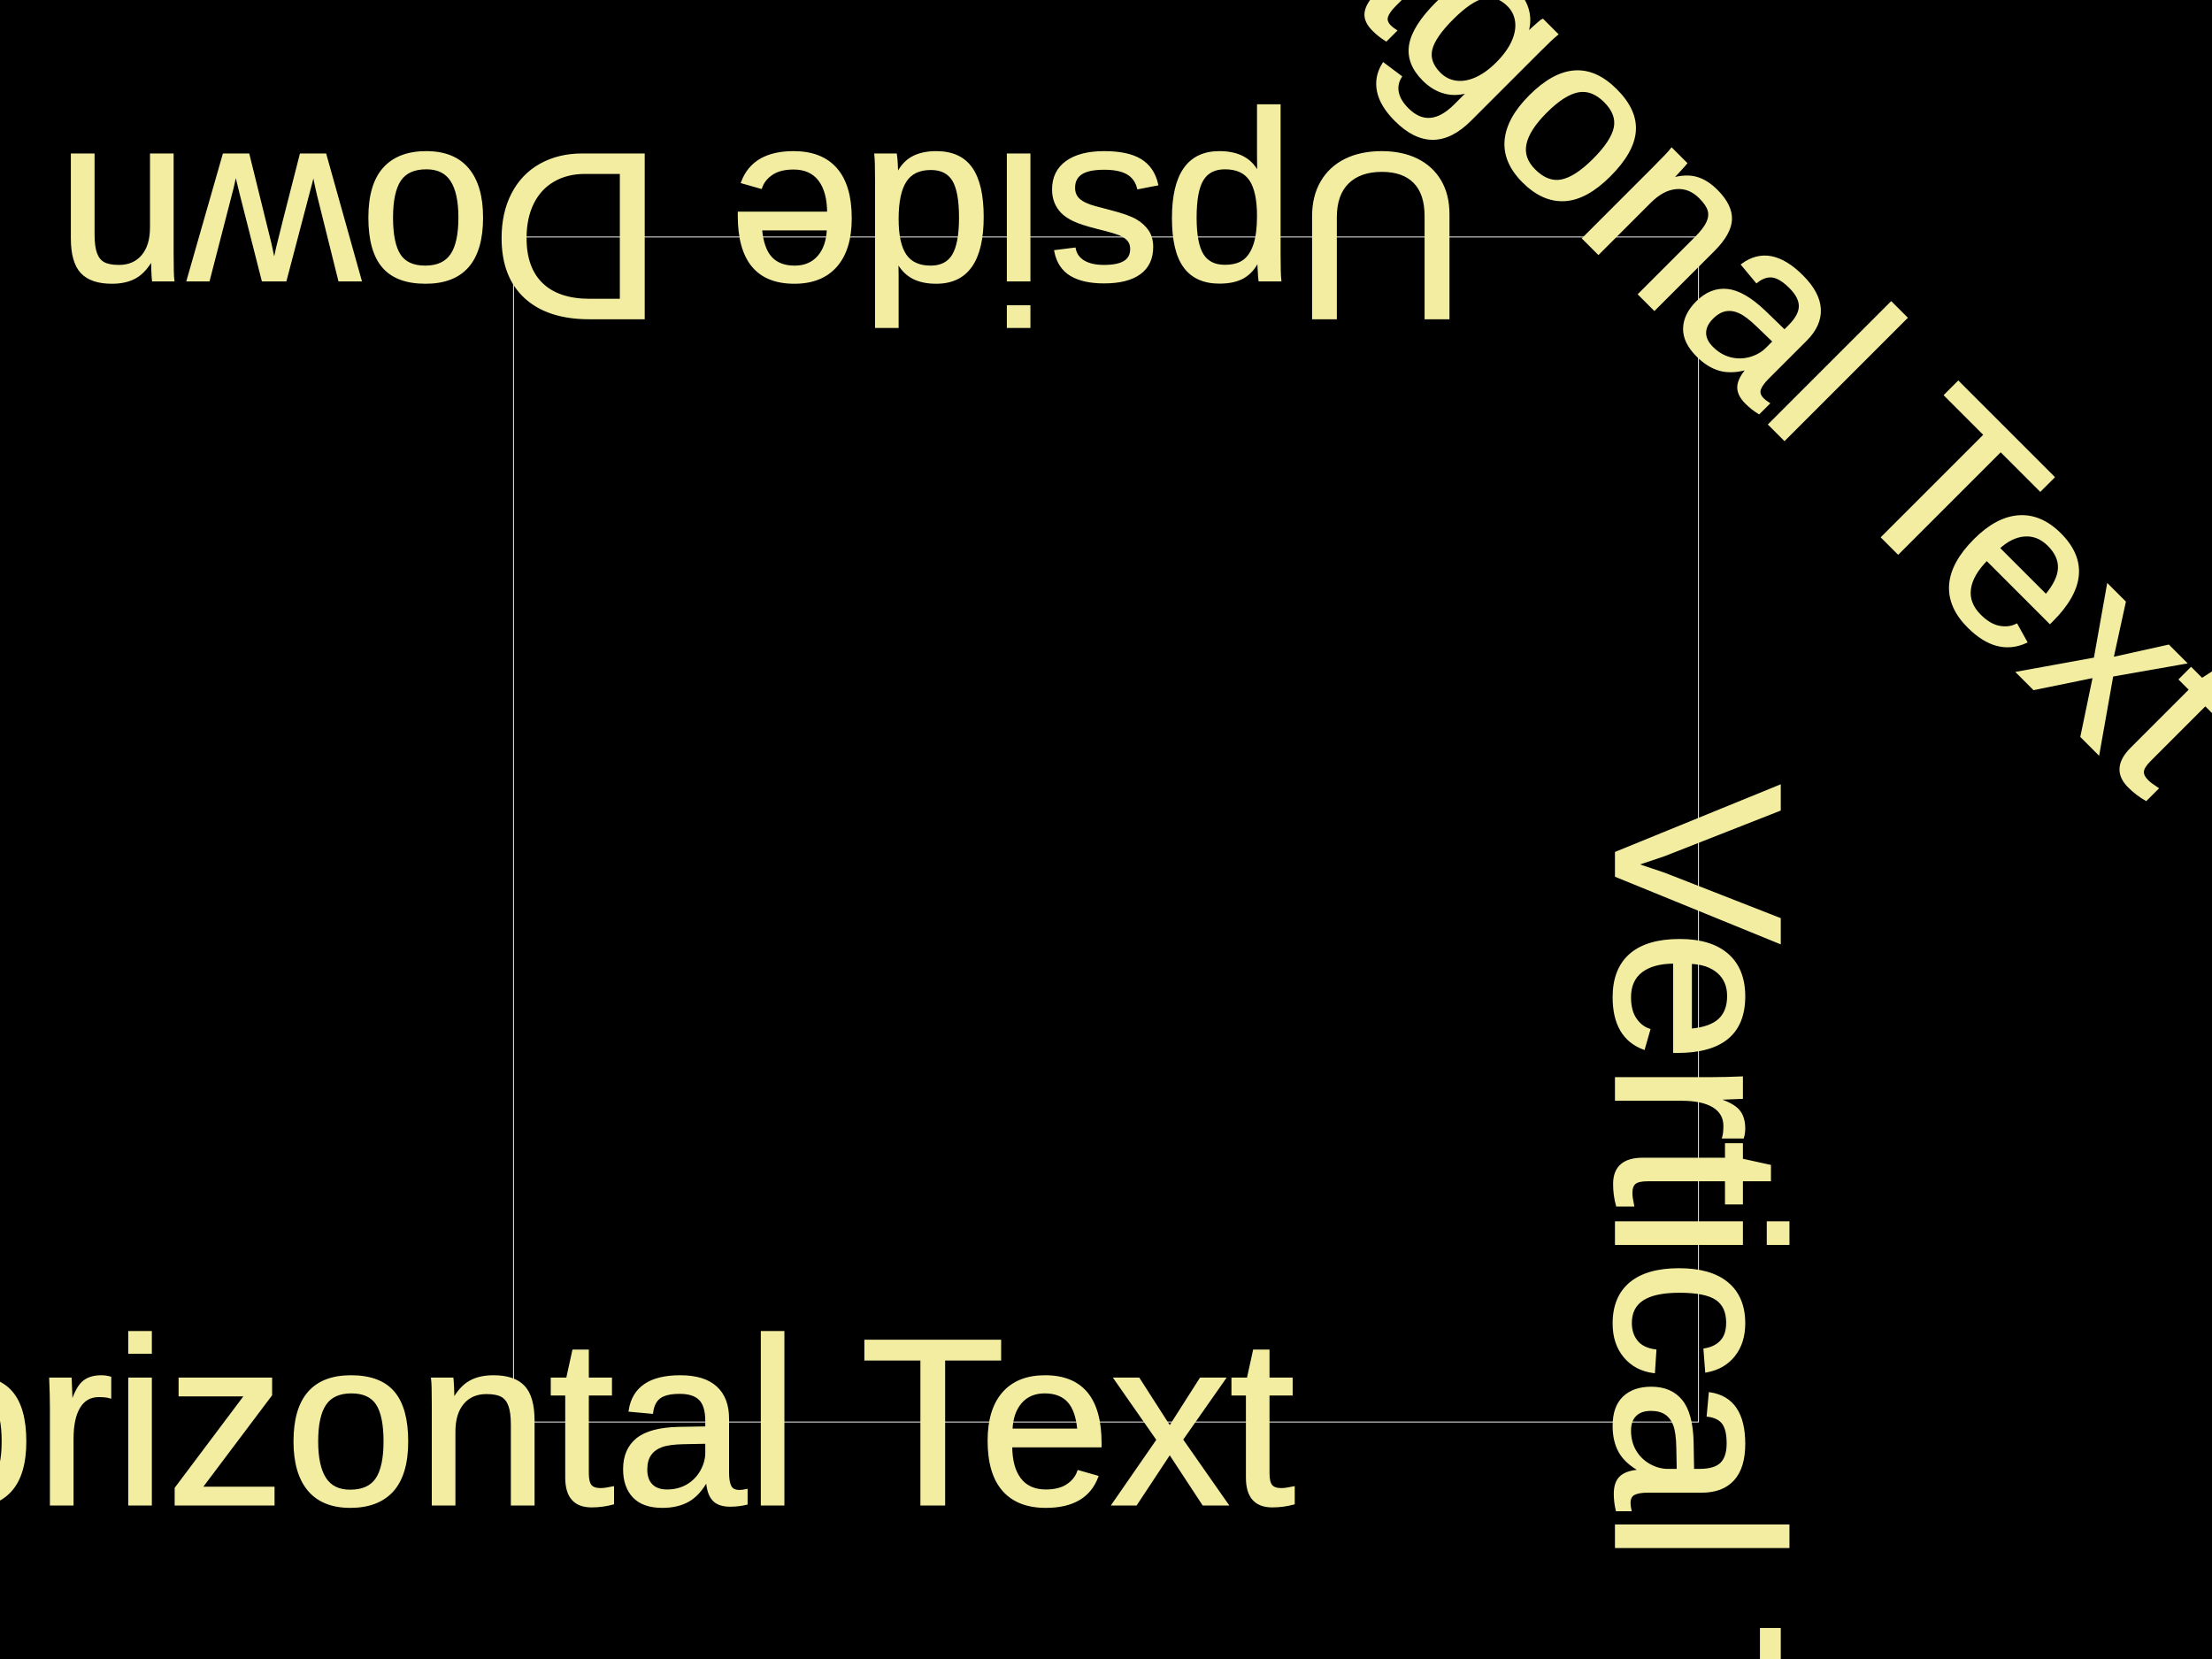
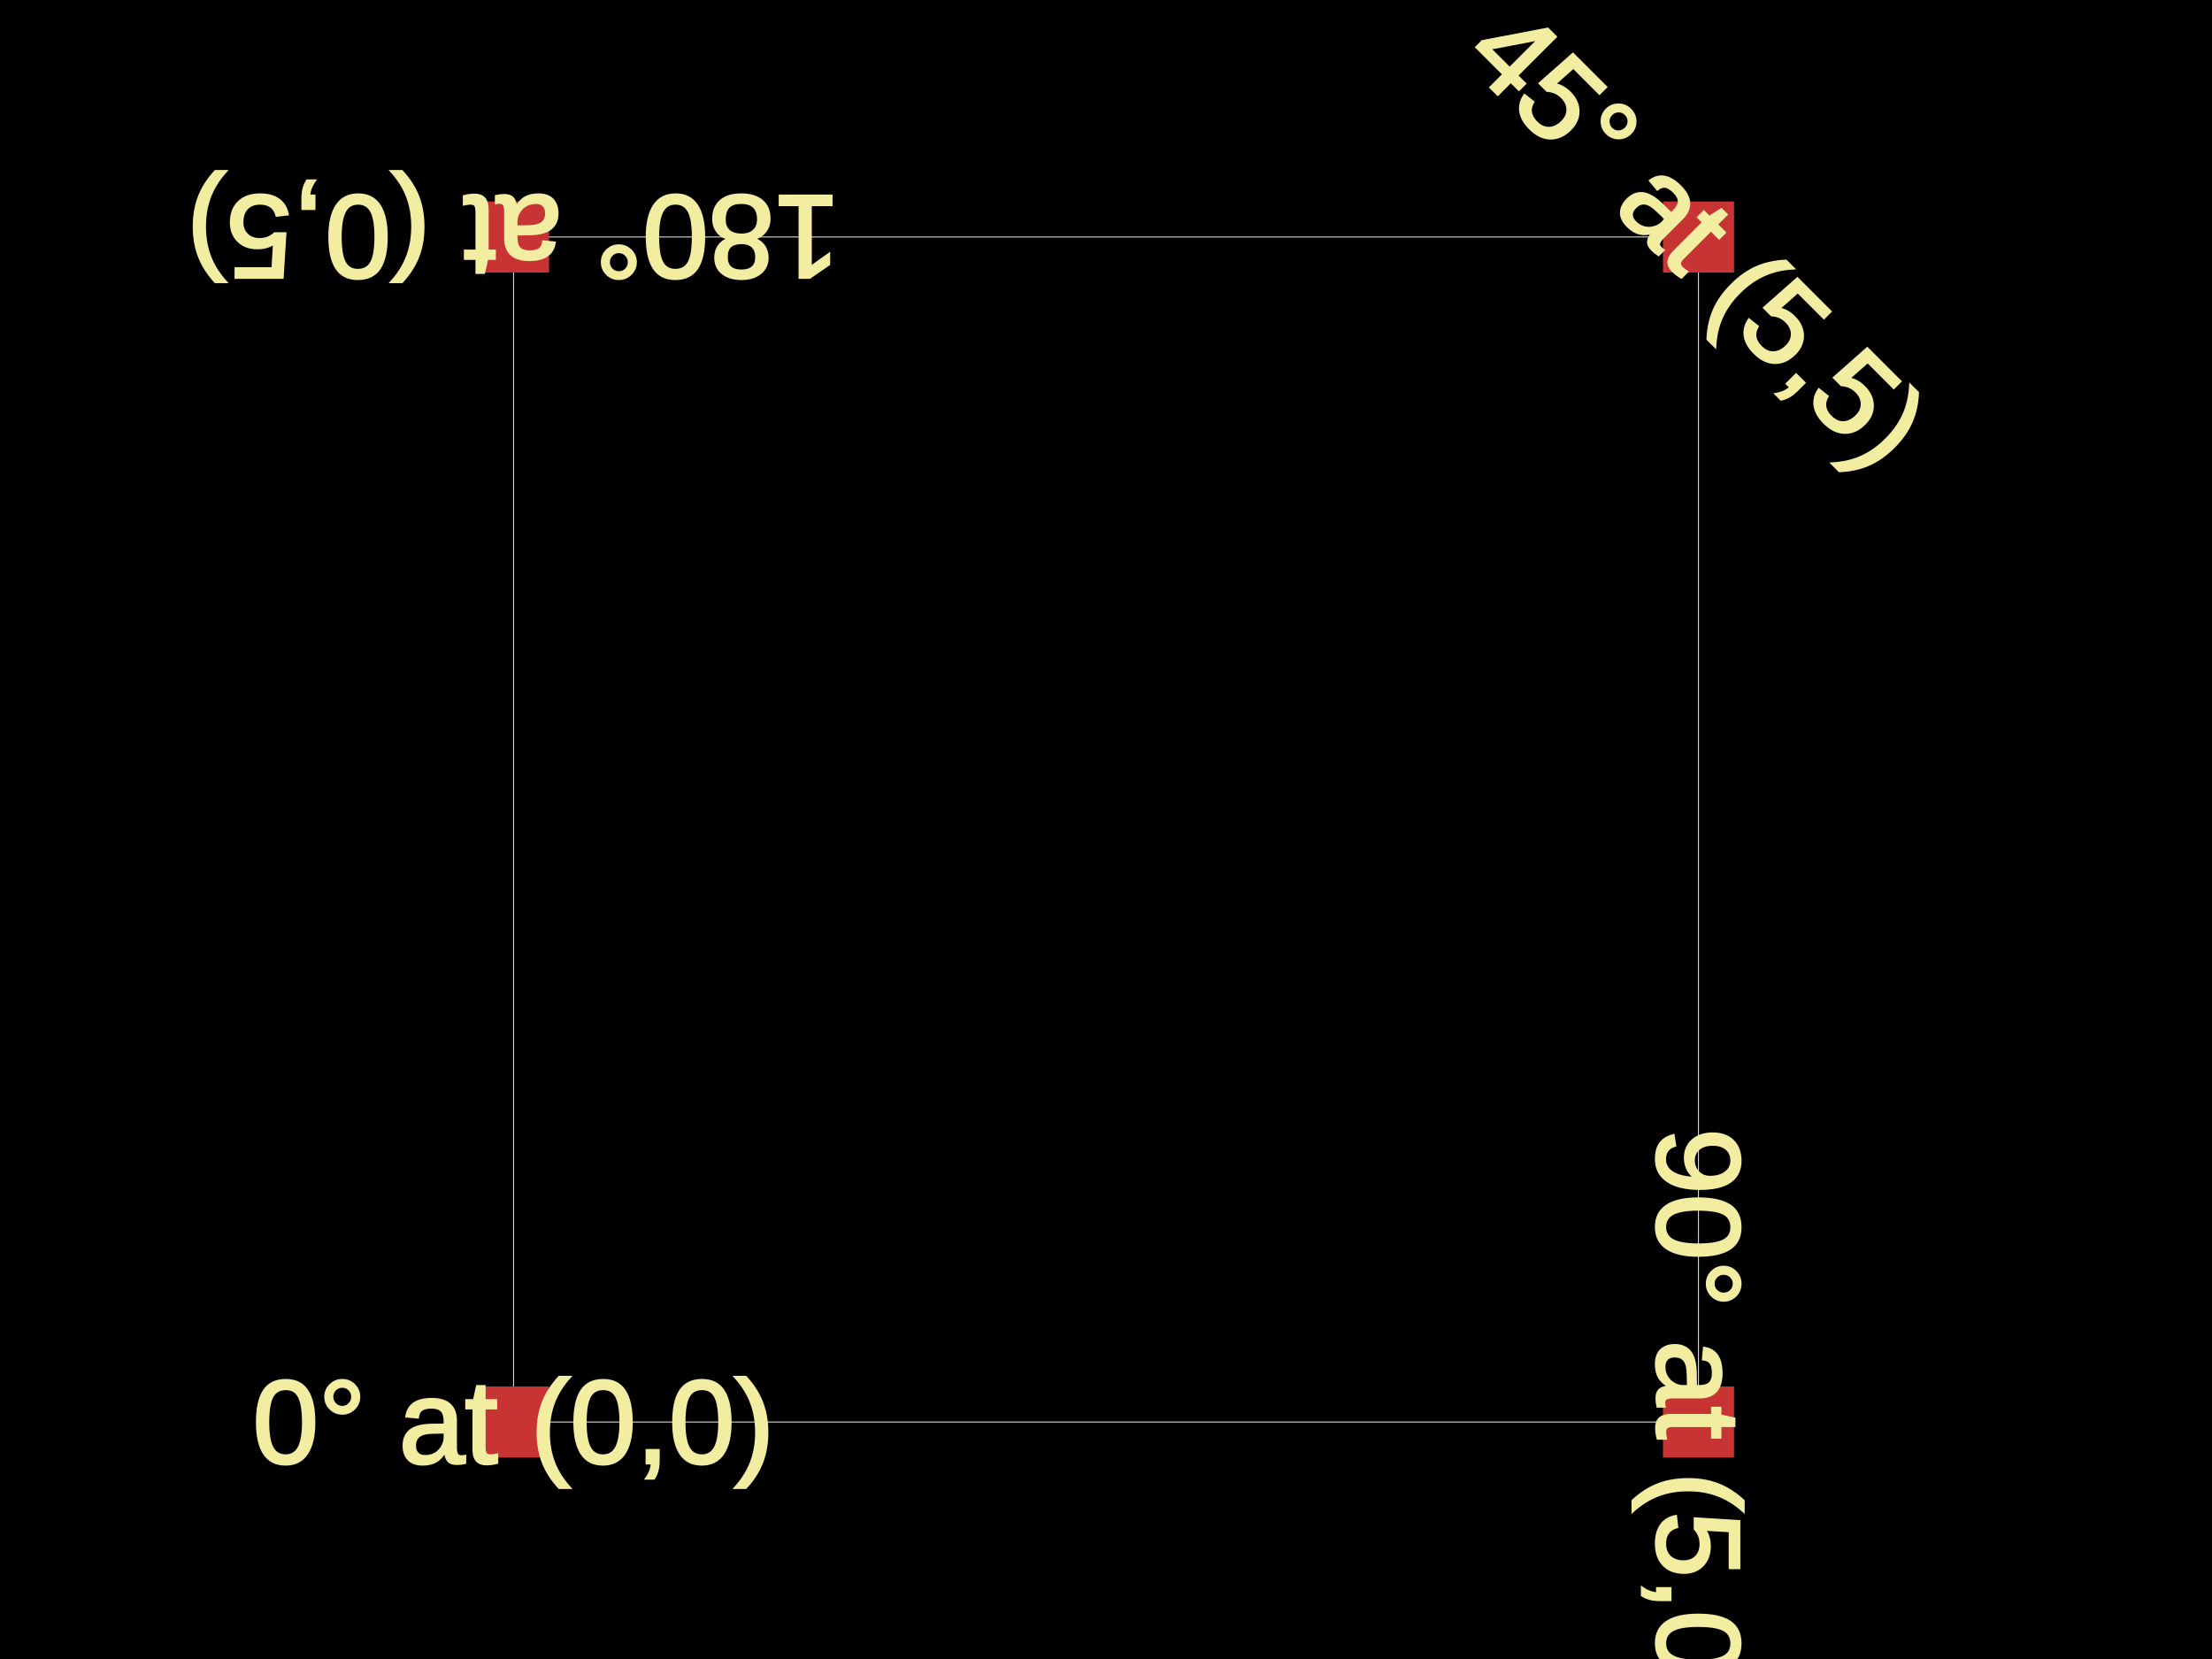
<svg xmlns="http://www.w3.org/2000/svg" width="800" height="600">
  <style>
              .boundary { fill: #000; }
              .pcb-board { fill: none; }
              .pcb-trace { fill: none; }
              .pcb-hole-outer { fill: rgb(200, 52, 52); }
              .pcb-hole-inner { fill: rgb(255, 38, 226); }
              .pcb-pad { }
              .pcb-boundary { fill: none; stroke: #fff; stroke-width: 0.3; }
              .pcb-silkscreen { fill: none; }
              .pcb-silkscreen-top { stroke: #f2eda1; }
              .pcb-silkscreen-bottom { stroke: #f2eda1; }
              .pcb-silkscreen-text { fill: #f2eda1; }
            </style>
  <rect class="boundary" x="0" y="0" width="800" height="600" />
  <rect class="pcb-boundary" x="185.714" y="85.714" width="428.571" height="428.571" />
-   <text x="0" y="0" font-family="Arial, sans-serif" font-size="85.714" text-anchor="middle" dominant-baseline="central" transform="matrix(1,0,0,1,185.7143,514.2857)" class="pcb-silkscreen-text pcb-silkscreen-top" data-pcb-silkscreen-text-id="pcb_generic_component_0">Horizontal Text</text>
-   <text x="0" y="0" font-family="Arial, sans-serif" font-size="85.714" text-anchor="middle" dominant-baseline="central" transform="matrix(6.123233995736766e-17,1,-1,6.123233995736766e-17,614.2857,514.2857)" class="pcb-silkscreen-text pcb-silkscreen-top" data-pcb-silkscreen-text-id="pcb_generic_component_1">Vertical Text</text>
-   <text x="0" y="0" font-family="Arial, sans-serif" font-size="85.714" text-anchor="middle" dominant-baseline="central" transform="matrix(-1,1.2246467991473532e-16,-1.2246467991473532e-16,-1,185.7143,85.71429)" class="pcb-silkscreen-text pcb-silkscreen-top" data-pcb-silkscreen-text-id="pcb_generic_component_2">Upside Down Text</text>
-   <text x="0" y="0" font-family="Arial, sans-serif" font-size="85.714" text-anchor="middle" dominant-baseline="central" transform="matrix(0.7071068,0.7071068,-0.7071068,0.7071068,614.2857,85.71429)" class="pcb-silkscreen-text pcb-silkscreen-top" data-pcb-silkscreen-text-id="pcb_generic_component_3">Diagonal Text</text>
+   <rect class="pcb-pad" fill="rgb(200, 52, 52)" x="172.857" y="501.429" width="25.714" height="25.714" />
+   <rect class="pcb-pad" fill="rgb(200, 52, 52)" x="601.429" y="501.429" width="25.714" height="25.714" />
+   <rect class="pcb-pad" fill="rgb(200, 52, 52)" x="172.857" y="72.857" width="25.714" height="25.714" />
+   <rect class="pcb-pad" fill="rgb(200, 52, 52)" x="601.429" y="72.857" width="25.714" height="25.714" />
+   <text x="0" y="0" font-family="Arial, sans-serif" font-size="42.857" text-anchor="middle" dominant-baseline="central" transform="matrix(1,0,0,1,185.7143,514.2857)" class="pcb-silkscreen-text pcb-silkscreen-top" data-pcb-silkscreen-text-id="pcb_generic_component_0">0° at (0,0)</text>
+   <text x="0" y="0" font-family="Arial, sans-serif" font-size="42.857" text-anchor="middle" dominant-baseline="central" transform="matrix(6.123233995736766e-17,1,-1,6.123233995736766e-17,614.2857,514.2857)" class="pcb-silkscreen-text pcb-silkscreen-top" data-pcb-silkscreen-text-id="pcb_generic_component_1">90° at (5,0)</text>
+   <text x="0" y="0" font-family="Arial, sans-serif" font-size="42.857" text-anchor="middle" dominant-baseline="central" transform="matrix(-1,1.2246467991473532e-16,-1.2246467991473532e-16,-1,185.7143,85.71429)" class="pcb-silkscreen-text pcb-silkscreen-top" data-pcb-silkscreen-text-id="pcb_generic_component_2">180° at (0,5)</text>
+   <text x="0" y="0" font-family="Arial, sans-serif" font-size="42.857" text-anchor="middle" dominant-baseline="central" transform="matrix(0.7071068,0.7071068,-0.7071068,0.7071068,614.2857,85.71429)" class="pcb-silkscreen-text pcb-silkscreen-top" data-pcb-silkscreen-text-id="pcb_generic_component_3">45° at (5,5)</text>
</svg>
